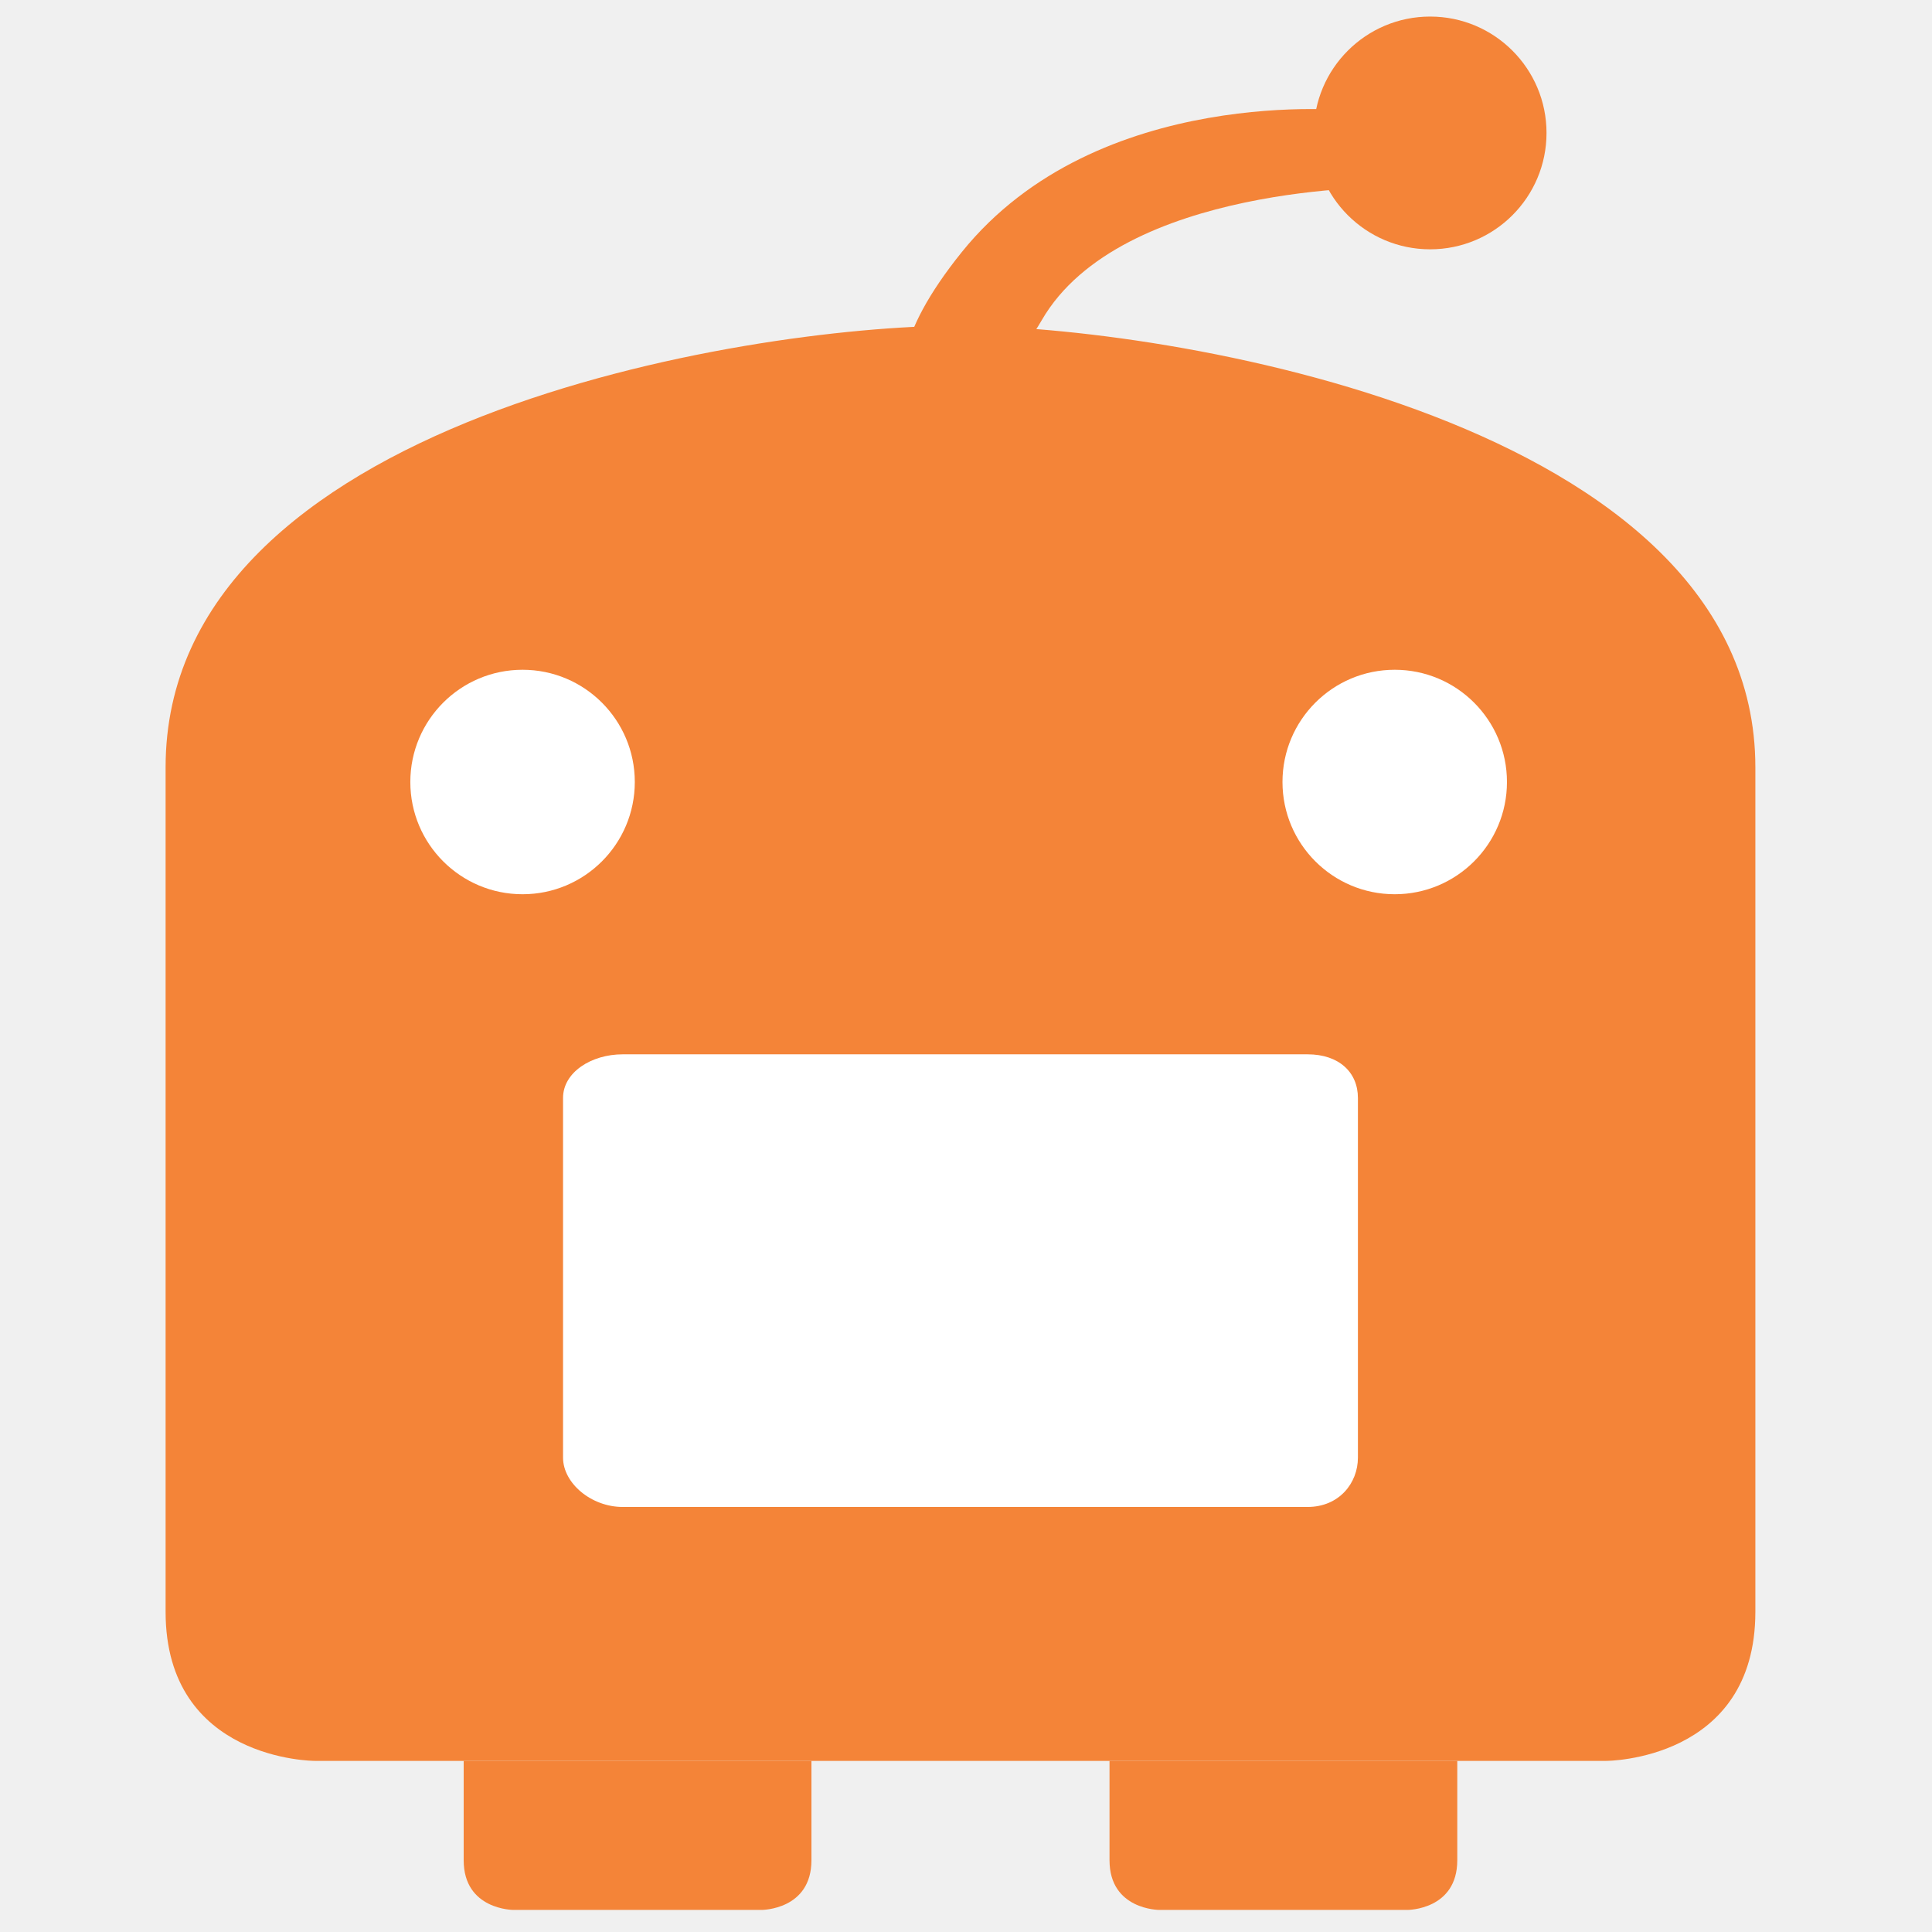
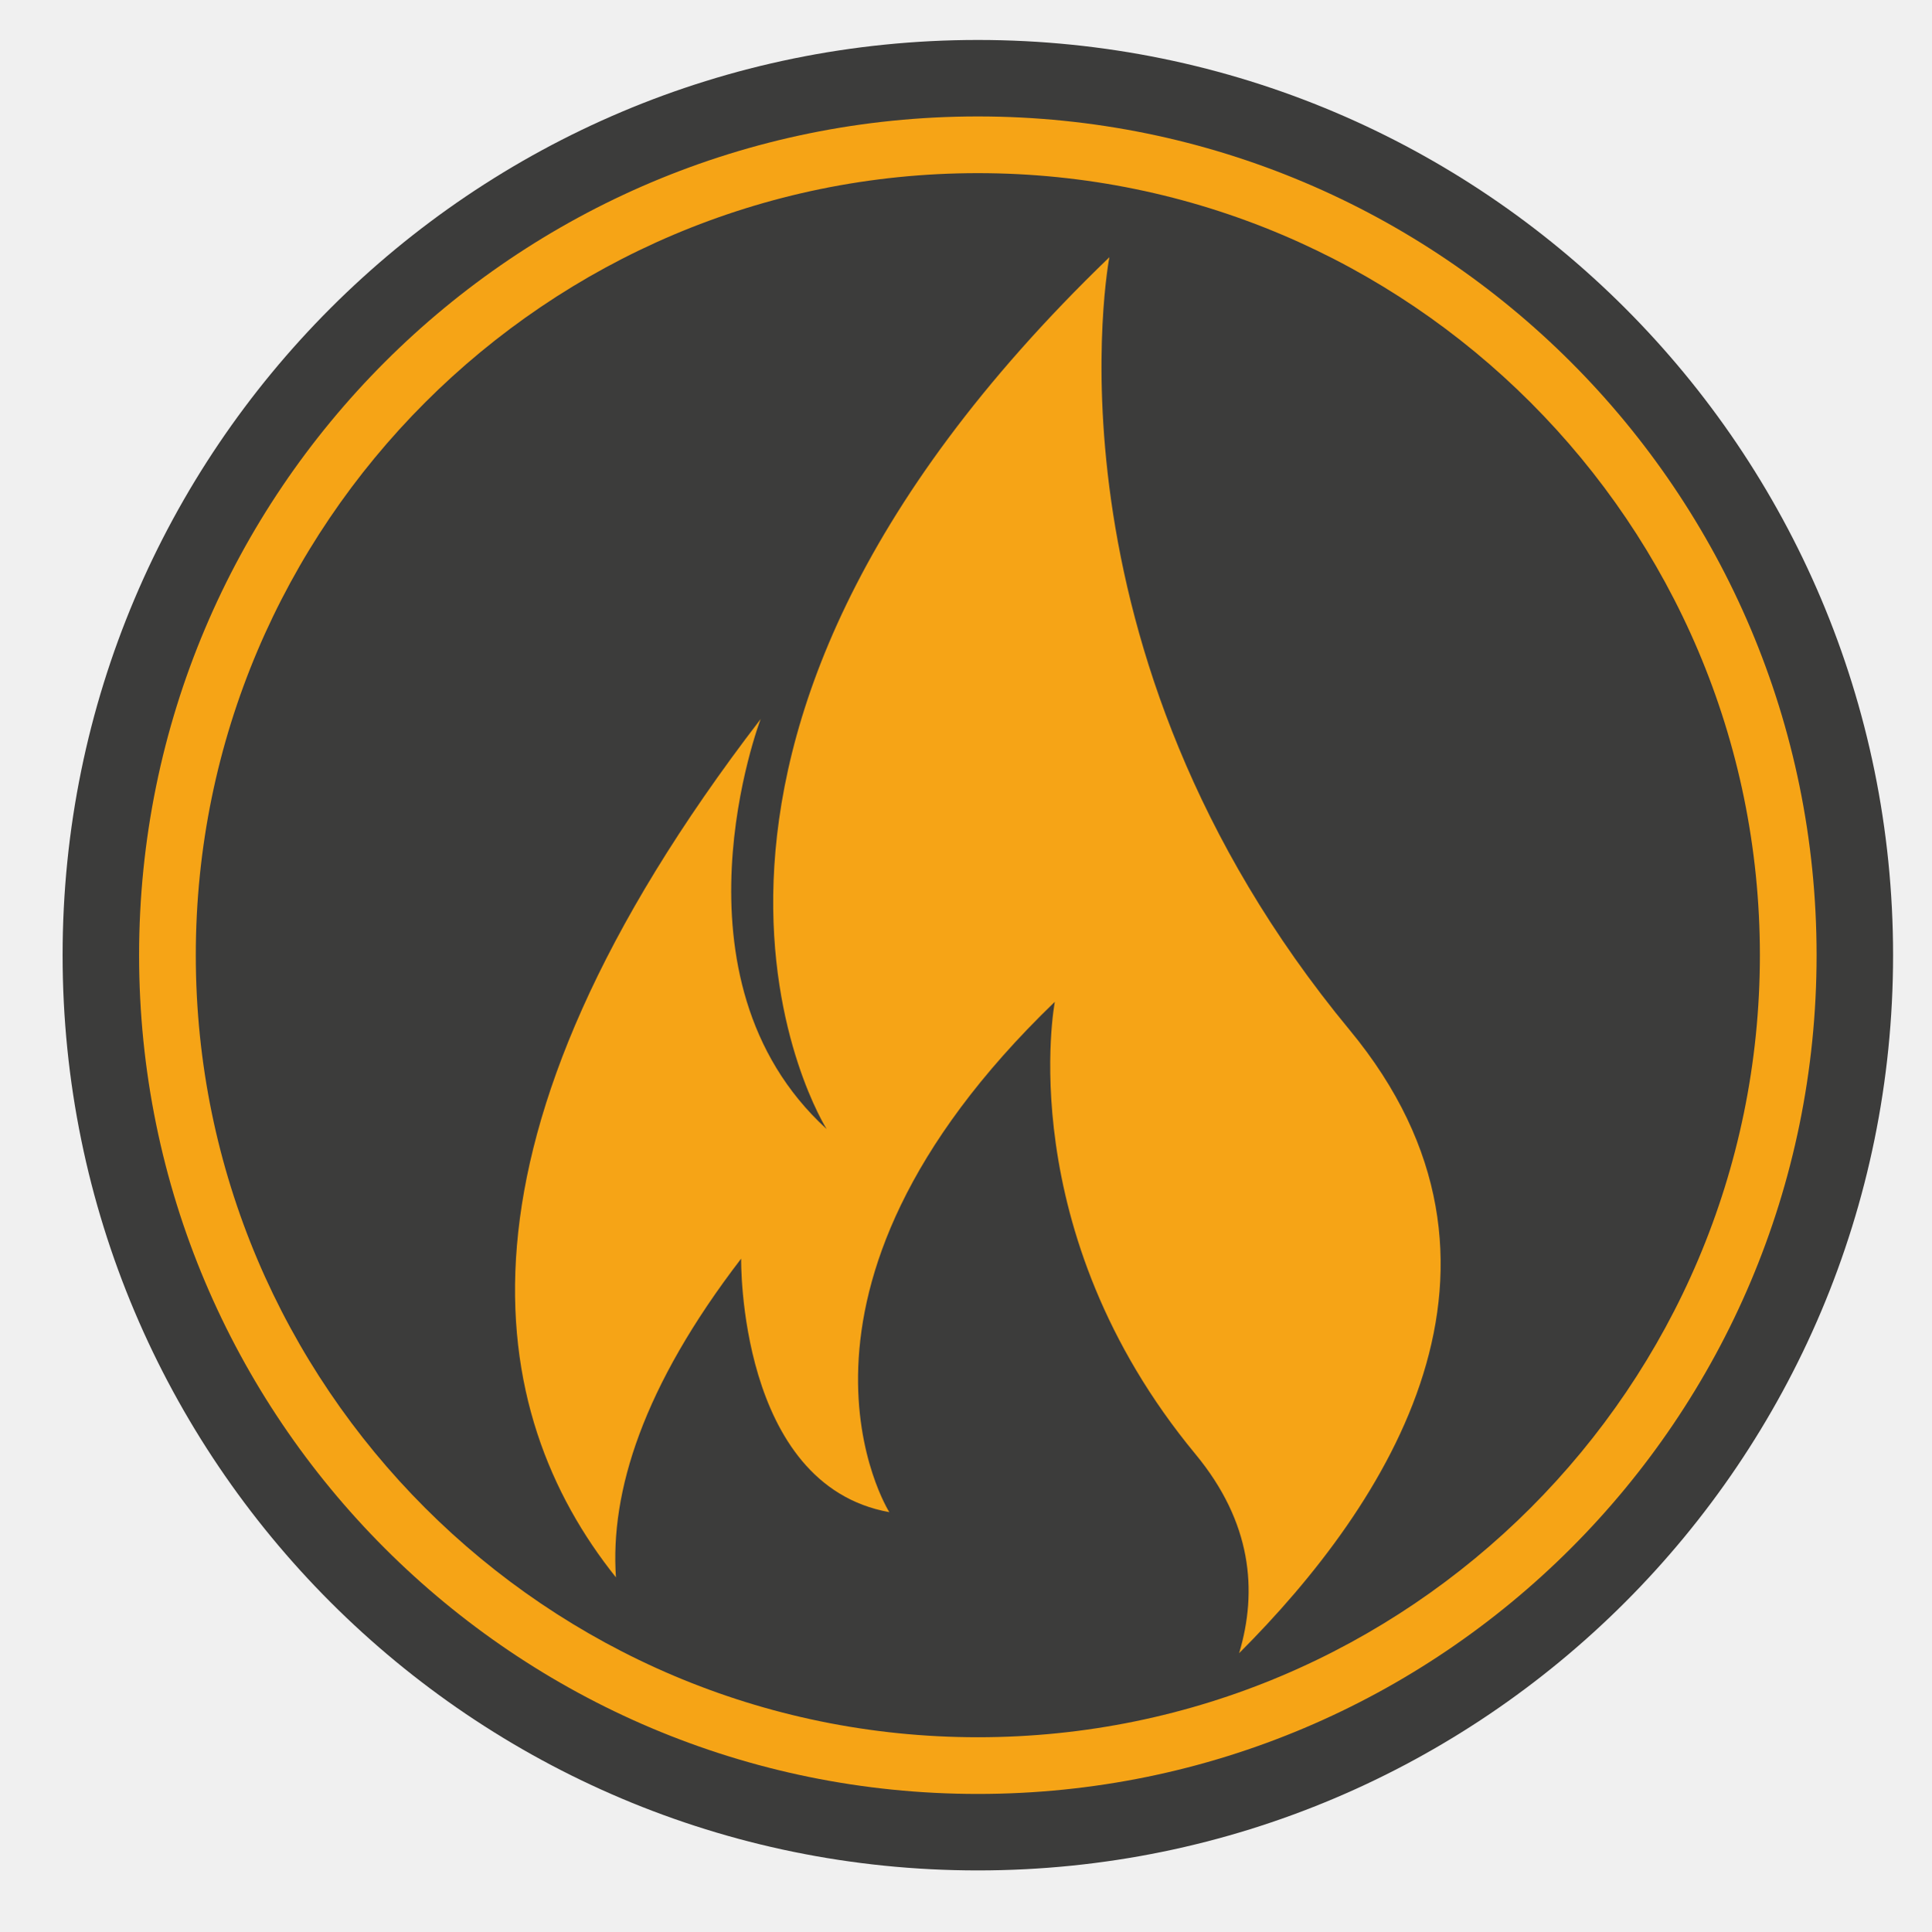
- <svg xmlns="http://www.w3.org/2000/svg" version="1.1" x="0px" y="0px" width="350px" height="350px" viewBox="0 0 350 350" enable-background="new 0 0 350 350" xml:space="preserve">
-   <g>
-     <path fill="#F48438" d="M138,346H93c0,0-9,0-9-9s0-18,0-18h63c0,0,0,9,0,18S138,346,138,346z" />
-     <path fill="#F48438" d="M255,346h-45c0,0-9,0-9-9s0-18,0-18h63c0,0,0,9,0,18S255,346,255,346z" />
-     <path fill="#F48438" d="M30,139c0-63,105.099-79.872,143.186-80C210.458,58.875,318,76,318,139c0,0,0,84.71,0,153c0,27-27,27-27,27   H57c0,0-27,0-27-27V139z" />
-     <path fill="#FFFFFF" d="M246,264.056c0,4.643-3.428,8.944-9.12,8.944H112.805c-5.691,0-10.805-4.301-10.805-8.944v-65.15   c0-4.643,5.114-7.906,10.805-7.906H236.88c5.691,0,9.12,3.264,9.12,7.906V264.056z" />
-     <circle fill="#FFFFFF" cx="94.667" cy="141.667" r="20.333" />
-     <circle fill="#FFFFFF" cx="252.667" cy="141.667" r="20.333" />
-     <path fill="#F48438" d="M174.24,45.664c24.69-30.635,70.778-25.601,70.778-25.601l6.603,13.863c0,0-48.596-0.658-62.896,24.075   S149.551,76.3,174.24,45.664z" />
-     <circle fill="#F48438" cx="259.083" cy="24.083" r="21.083" />
+ <svg xmlns="http://www.w3.org/2000/svg" version="1.1" id="svg2" xml:space="preserve" width="1066.667" height="1066.667" viewBox="0 0 1066.667 1066.667">
+   <defs id="defs6">
+     <clipPath clipPathUnits="userSpaceOnUse" id="clipPath20">
+       <path d="M 0,800 H 800 V 0 H 0 Z" id="path18" />
+     </clipPath>
+     <clipPath clipPathUnits="userSpaceOnUse" id="clipPath160">
+       <path d="M 0,800 H 800 V 0 H 0 Z" id="path158" />
+     </clipPath>
+     <clipPath clipPathUnits="userSpaceOnUse" id="clipPath180">
+       <path d="M 0,800 H 800 V 0 H 0 Z" id="path178" />
+     </clipPath>
+     <clipPath clipPathUnits="userSpaceOnUse" id="clipPath198">
+       <path d="M 0,800 H 800 V 0 H 0 Z" id="path196" />
+     </clipPath>
+     <clipPath clipPathUnits="userSpaceOnUse" id="clipPath226">
+       <path d="M 0,800 H 800 V 0 H 0 Z" id="path224" />
+     </clipPath>
+     <clipPath clipPathUnits="userSpaceOnUse" id="clipPath250">
+       <path d="M 0,800 H 800 V 0 H 0 Z" id="path248" />
+     </clipPath>
+     <clipPath clipPathUnits="userSpaceOnUse" id="clipPath270">
+       <path d="M 0,800 H 800 V 0 H 0 Z" id="path268" />
+     </clipPath>
+     <clipPath clipPathUnits="userSpaceOnUse" id="clipPath288">
+       <path d="M 0,800 H 800 V 0 H 0 Z" id="path286" />
+     </clipPath>
+   </defs>
+   <g id="g10" transform="matrix(1.333333,0,0,-1.333333,0,1066.667)">
+     <g id="g192" transform="matrix(4.69745,0,0,4.69745,-2640.563,-757.4229)">
+       <g id="g194" clip-path="url(#clipPath198)">
+         <g id="g200" transform="translate(567.6473,247.3127)">
+           <path d="m 0,0 c 0,44.575 36.135,80.71 80.71,80.71 44.576,0 80.711,-36.135 80.711,-80.71 0,-44.575 -36.135,-80.71 -80.711,-80.71 C 36.135,-80.71 0,-44.575 0,0" style="fill:#3c3c3b;fill-opacity:1;fill-rule:nonzero;stroke:none" id="path202" />
+         </g>
+         <g id="g204" transform="translate(648.3577,321.2787)">
+           <path d="m 0,0 c -40.85,0 -73.966,-33.116 -73.966,-73.966 0,-40.85 33.116,-73.966 73.966,-73.966 40.85,0 73.966,33.116 73.966,73.966 C 73.966,-33.116 40.85,0 0,0 m 0,-5 c 38.028,0 68.966,-30.938 68.966,-68.966 0,-38.028 -30.938,-68.966 -68.966,-68.966 -38.028,0 -68.966,30.938 -68.966,68.966 C -68.966,-35.938 -38.028,-5 0,-5" style="fill:#f6a416;fill-opacity:1;fill-rule:nonzero;stroke:none" id="path206" />
+         </g>
+         <g id="g208" transform="translate(681.1524,240.7084)">
+           <path d="M 0,0 C -27.844,33.663 -21.195,68.156 -21.195,68.156 -66.91,24.104 -46.13,-8.727 -46.13,-8.727 c -14.546,13.298 -5.818,36.156 -5.818,36.156 -28.684,-37.35 -24.37,-61.17 -12.761,-75.693 -0.516,7.532 2.355,16.797 11.041,28.108 0,0 -0.312,-19.948 13.067,-22.356 0,0 -12.164,19.219 14.596,45.006 0,0 -3.892,-20.192 12.407,-39.897 4.962,-5.999 5.491,-12.039 3.846,-17.545 C 3.358,-41.842 17.176,-20.765 0,0" style="fill:#f6a416;fill-opacity:1;fill-rule:nonzero;stroke:none" id="path210" />
+         </g>
+       </g>
+     </g>
  </g>
</svg>
